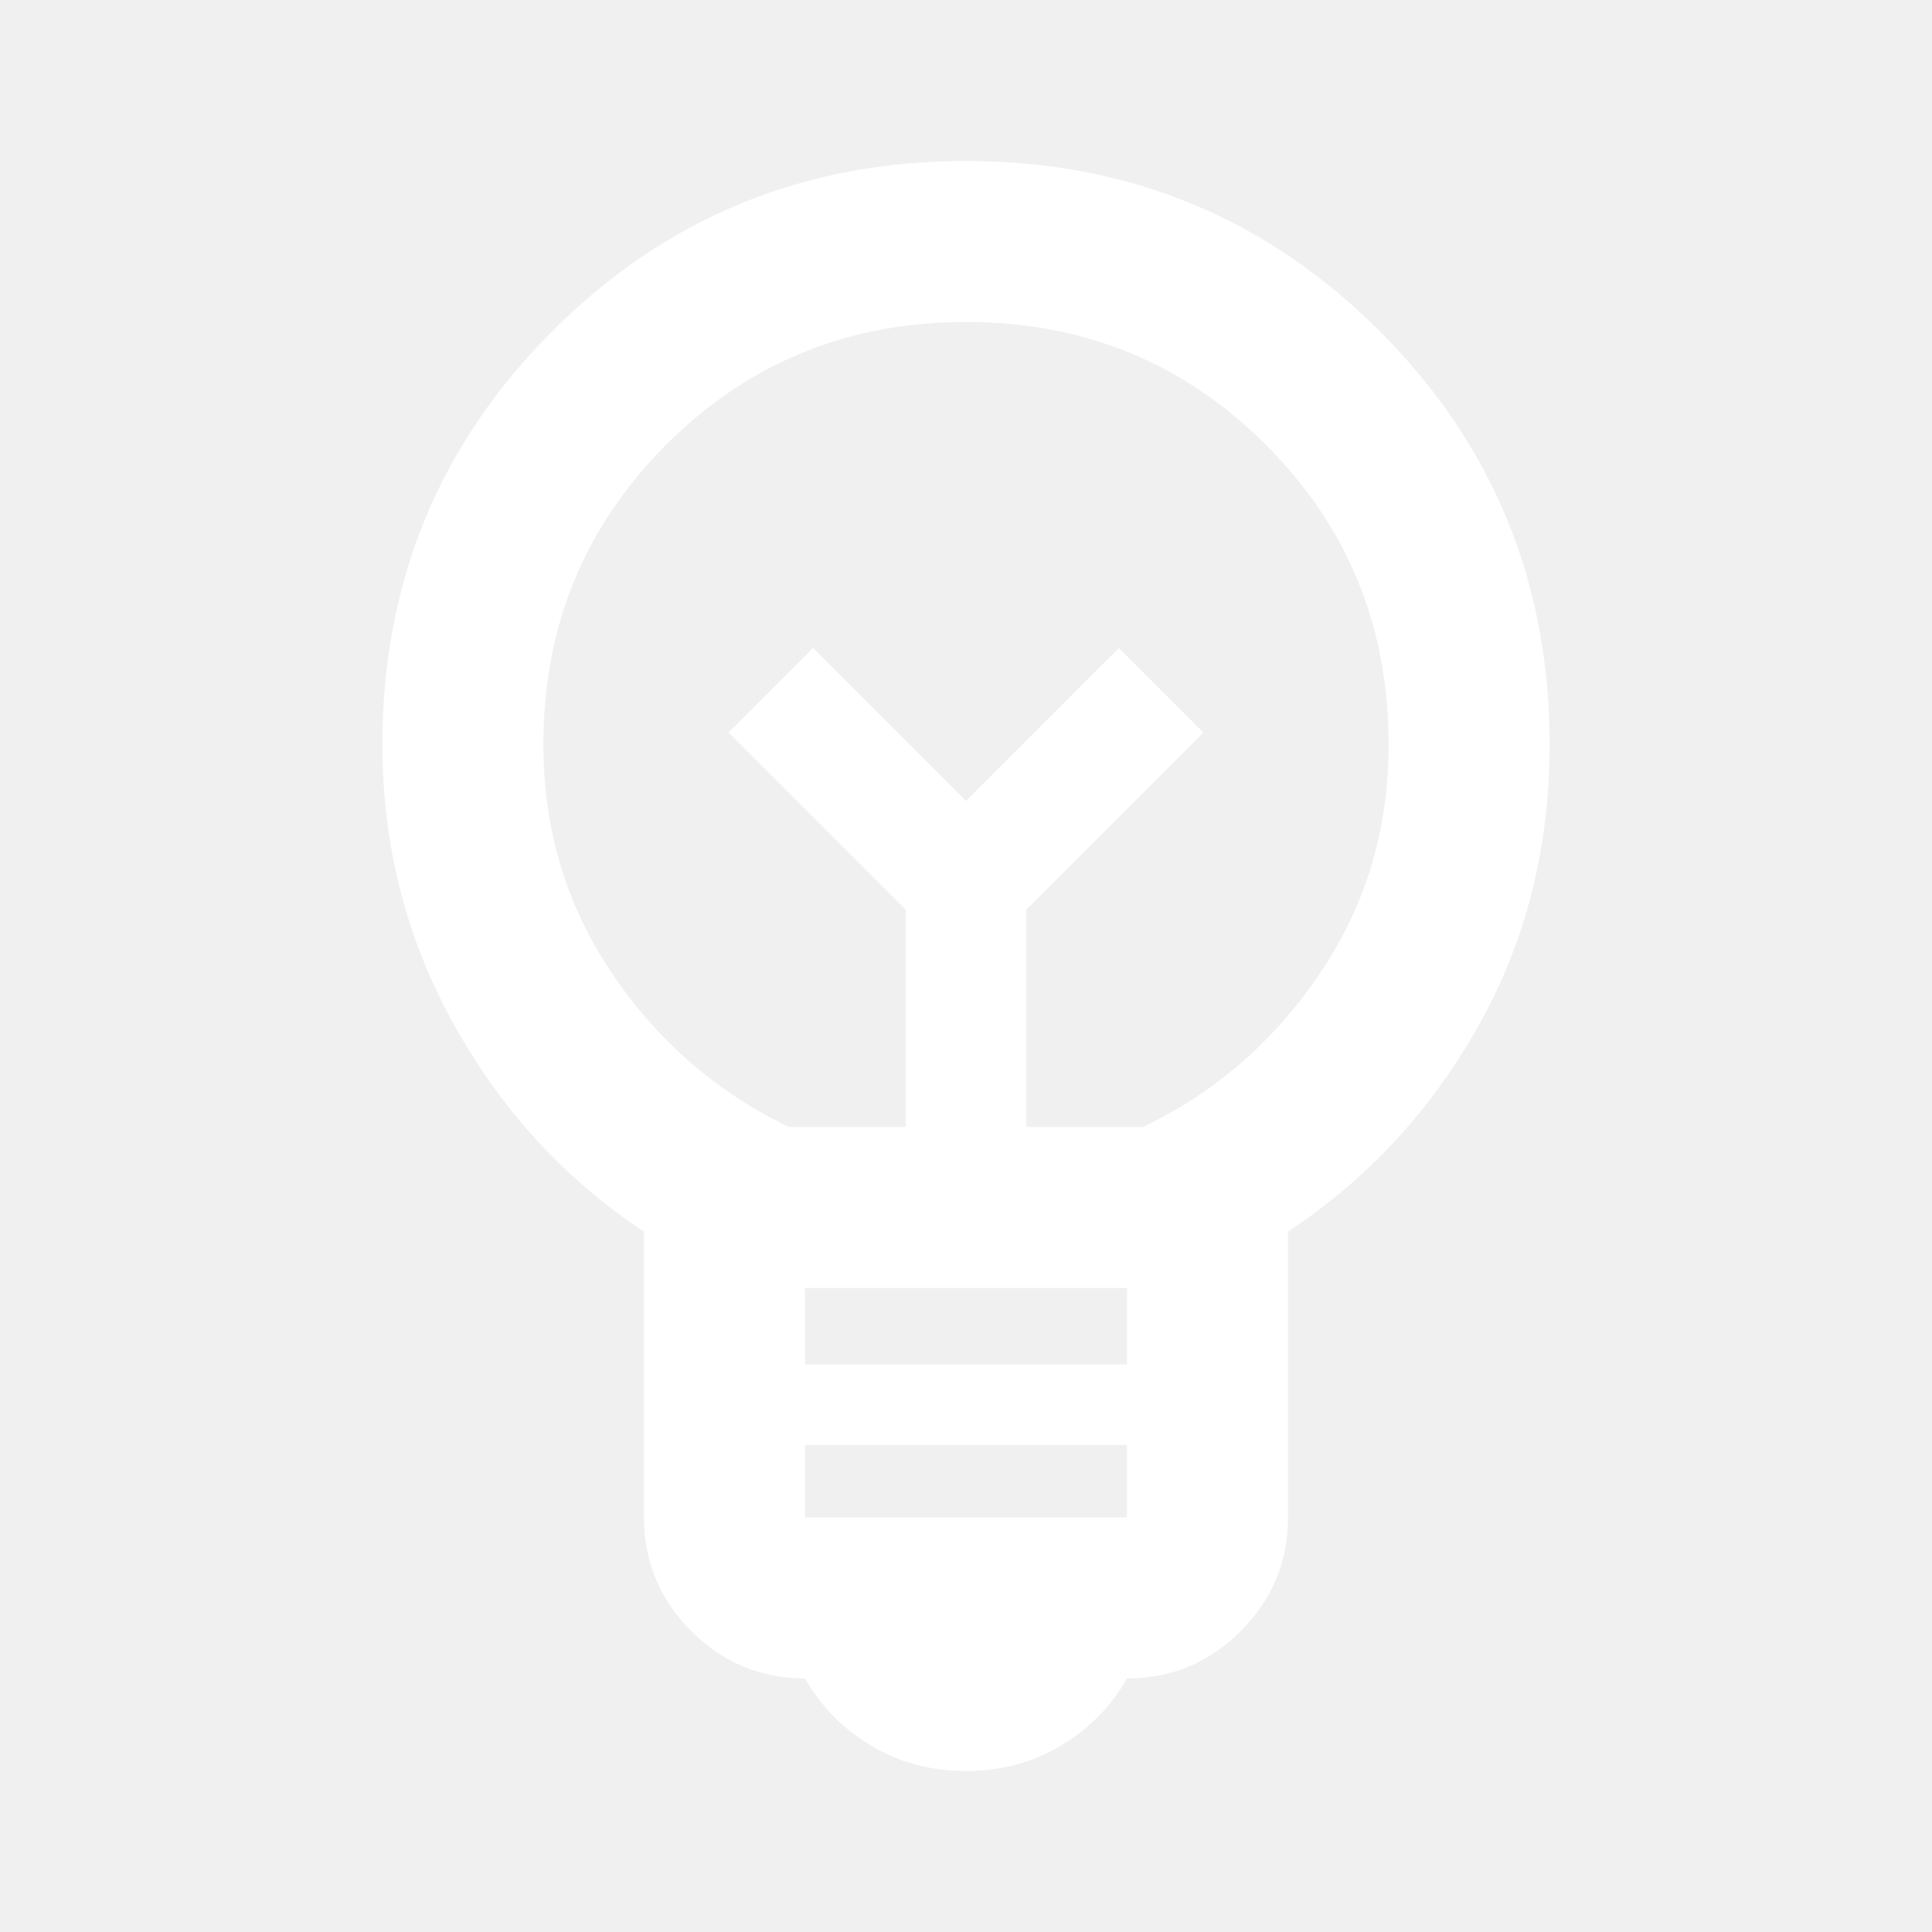
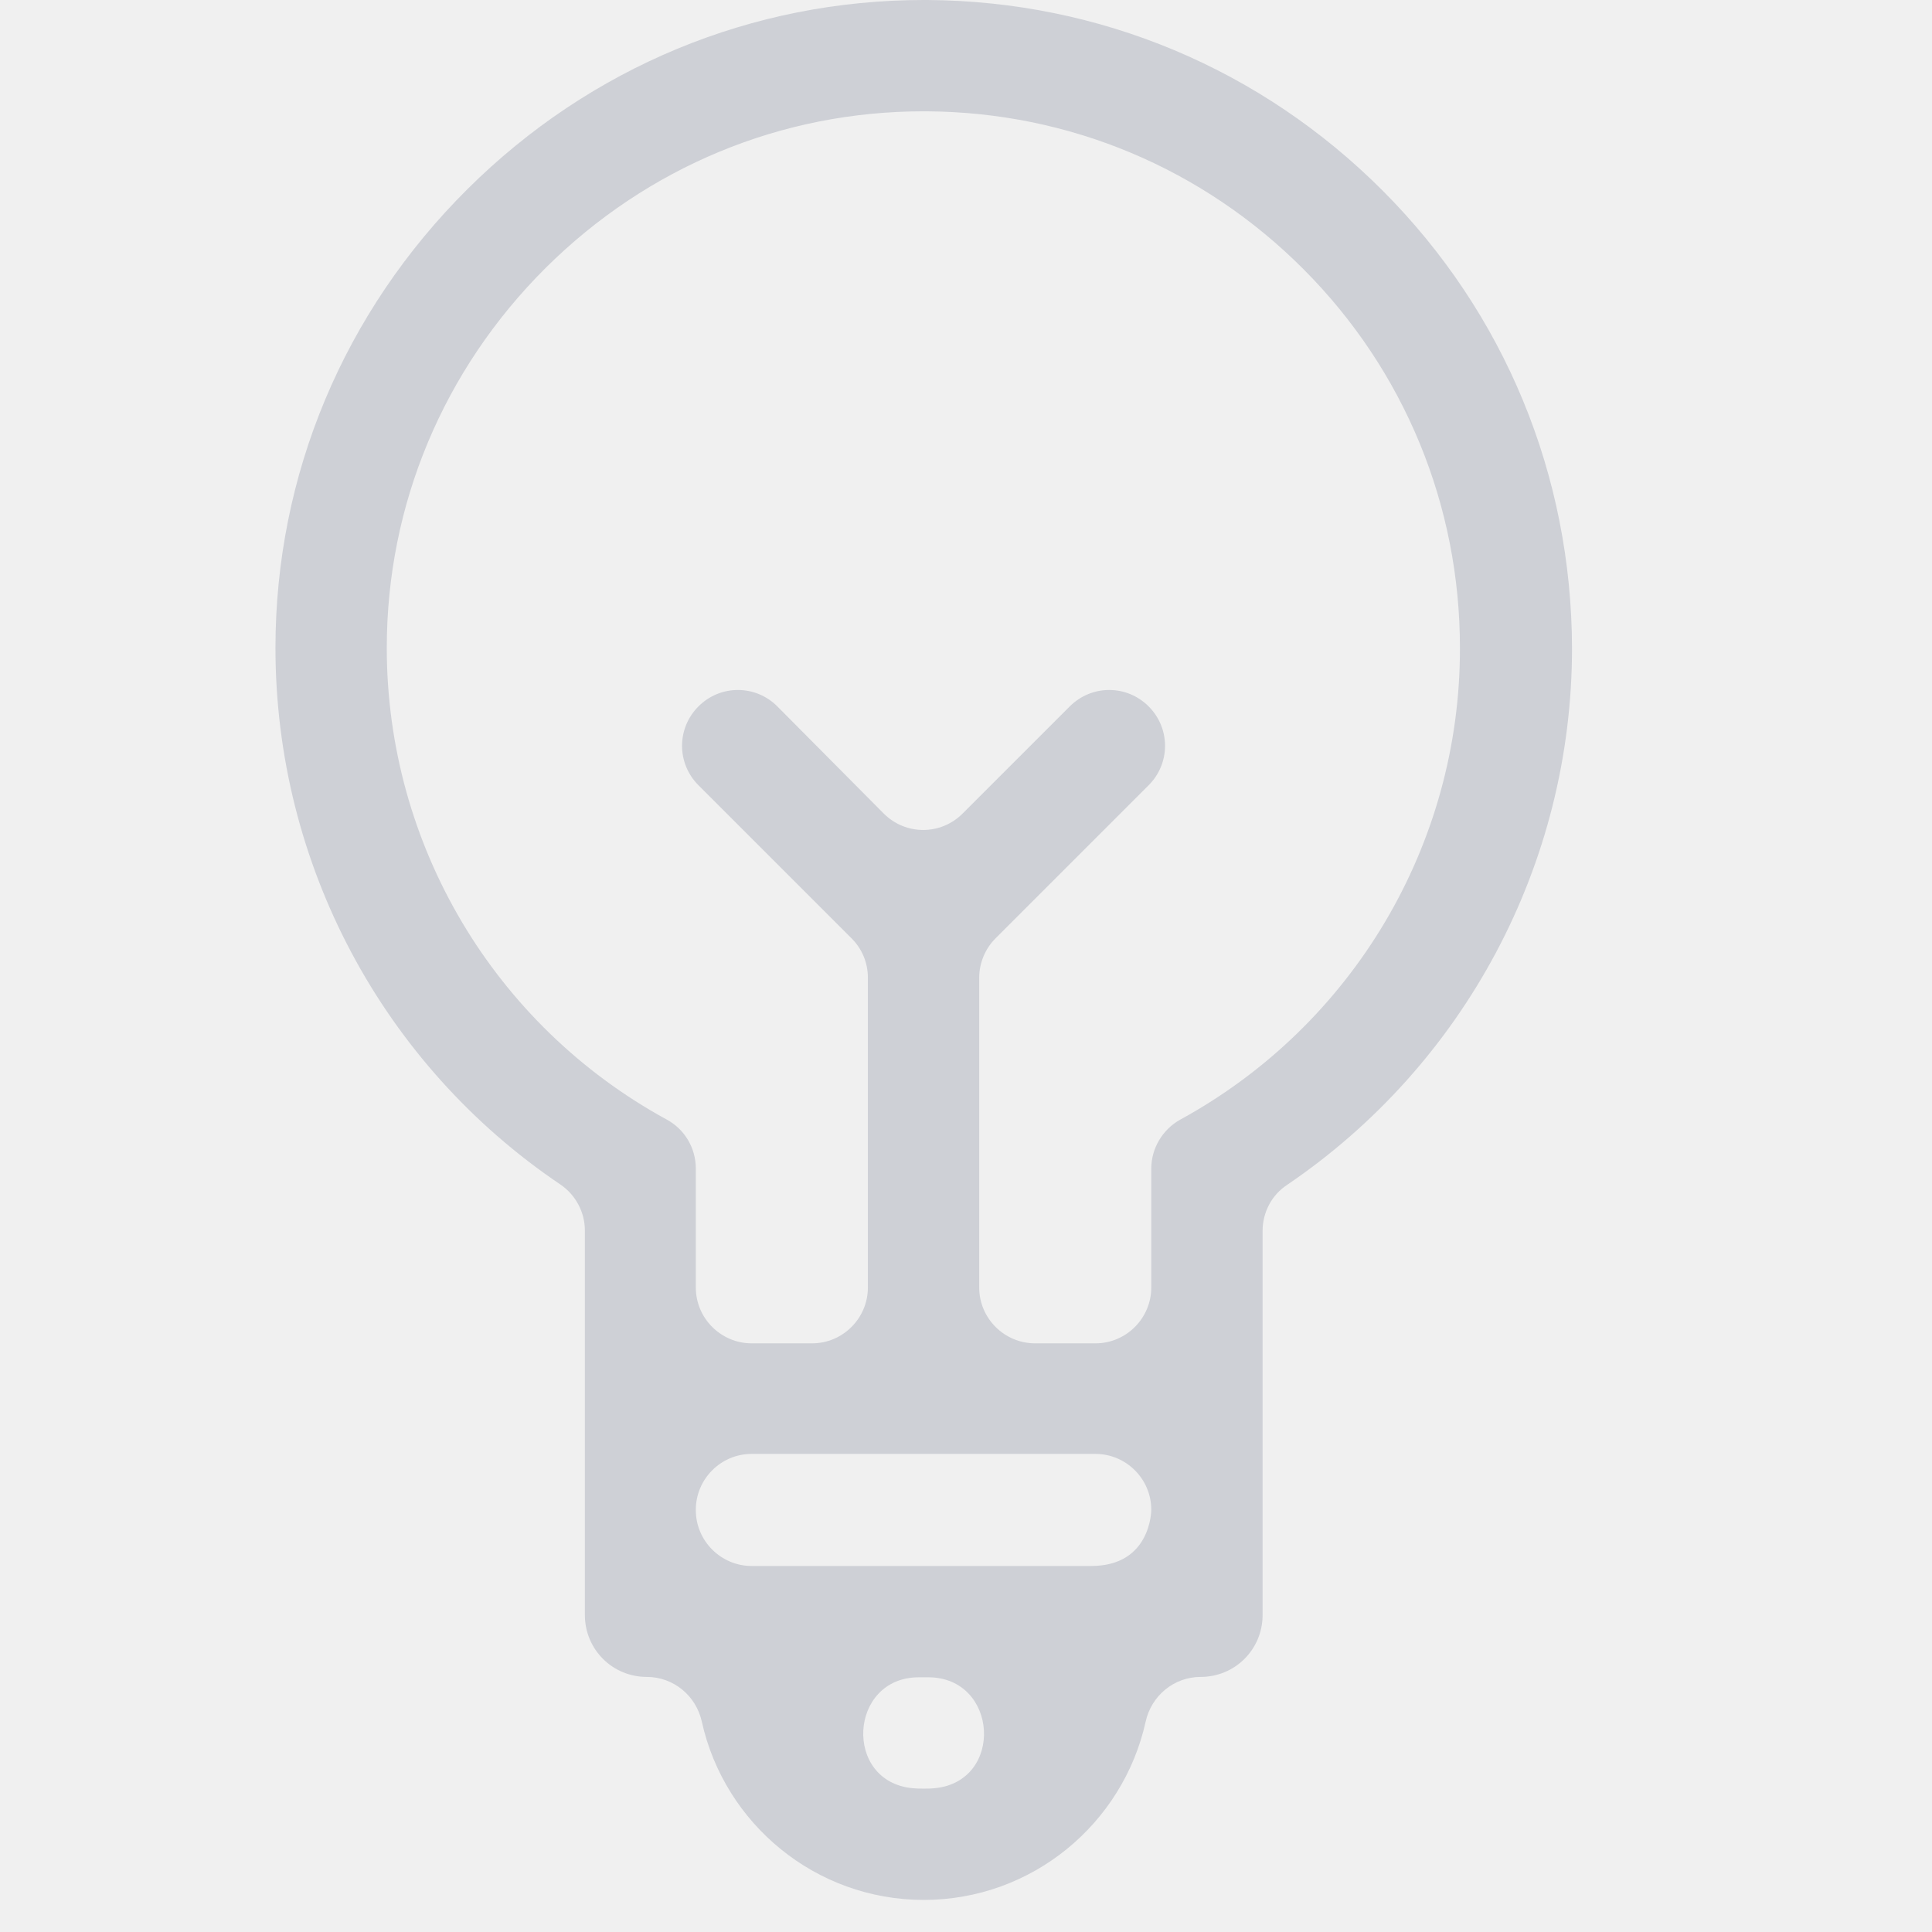
- <svg xmlns="http://www.w3.org/2000/svg" fill="white" viewBox="0 -960 960 960">
-   <path d="M480-80q-26 0-47-12.5T400-126q-33 0-56.5-23.5T320-206v-142q-59-39-94.5-103T190-590q0-121 84.5-205.5T480-880q121 0 205.5 84.5T770-590q0 77-35.5 140T640-348v142q0 33-23.5 56.5T560-126q-12 21-33 33.5T480-80Zm-80-126h160v-36H400v36Zm0-76h160v-38H400v38Zm-8-118h58v-108l-88-88 42-42 76 76 76-76 42 42-88 88v108h58q54-26 88-76.5T690-590q0-88-61-149t-149-61q-88 0-149 61t-61 149q0 63 34 113.5t88 76.5Zm88-162Zm0-38Z" />
+ <svg xmlns="http://www.w3.org/2000/svg" version="1.1" viewBox="0 0 512 512" fill="#ced0d6">
+   <path d="M366.5,50.6C334.3,18.3,291.5,0.3,245.8,0c-0.3,0-0.7,0-1,0c-45.5,0-88.4,17.8-120.9,50.1  C91.1,82.7,73,125.9,73,171.7c0,57.4,28.5,110.5,75.5,142.2c4,2.7,6.5,7.3,6.5,12.2v101.9c0,9.1,7.3,16.4,16.4,16.4h0  c7.1,0,13.1,5,14.6,11.9c6,27,30.1,47.2,58.8,47.2c28.7,0,52.8-20.2,58.8-47.2c1.5-6.9,7.5-11.9,14.6-11.9h0  c9.1,0,16.4-7.3,16.4-16.4V326.2c0-4.9,2.4-9.5,6.5-12.2c46.9-31.8,75.5-84.9,75.5-142.2C416.5,126,398.8,83,366.5,50.6z M244.8,474  c-1,0-1.9,0-2.9-0.1c-18.5-1.7-17-29.4,1.6-29.4h2.5c18.6,0,20.2,27.7,1.6,29.4C246.7,474,245.7,474,244.8,474z M289.2,415h-90  c-8.1,0-14.8-6.6-14.8-14.8v-0.1c0-8.1,6.6-14.8,14.8-14.8h91.1c8.1,0,14.8,6.6,14.8,14.8C305.1,400.2,305.1,415,289.2,415z   M312.8,296.7L312.8,296.7c-4.7,2.6-7.7,7.6-7.7,13v31.5c0,8.1-6.6,14.8-14.8,14.8h-16c-8.1,0-14.8-6.6-14.8-14.8v-82.1  c0-3.9,1.6-7.7,4.3-10.4l40.6-40.6c5.8-5.8,5.8-15.1,0-20.9l0,0c-5.8-5.8-15.1-5.8-20.9,0l-28.4,28.4c-5.8,5.8-15.1,5.8-20.9,0  L206,187.2c-5.8-5.8-15.1-5.8-20.9,0l0,0c-5.8,5.8-5.8,15.1,0,20.9l40.6,40.6c2.8,2.8,4.3,6.5,4.3,10.4v82.1  c0,8.1-6.6,14.8-14.8,14.8h-16c-8.1,0-14.8-6.6-14.8-14.8v-31.5c0-5.4-2.9-10.4-7.7-13l0,0c-45.8-25-74.2-72.9-74.2-125  c0-37.9,15-73.7,42.1-100.7c27-26.8,62.5-41.5,100.1-41.5c0.3,0,0.6,0,0.8,0c37.8,0.2,73.3,15.1,100,41.9  c26.7,26.8,41.4,62.5,41.4,100.3C387,223.8,358.5,271.7,312.8,296.7z" />
</svg>
